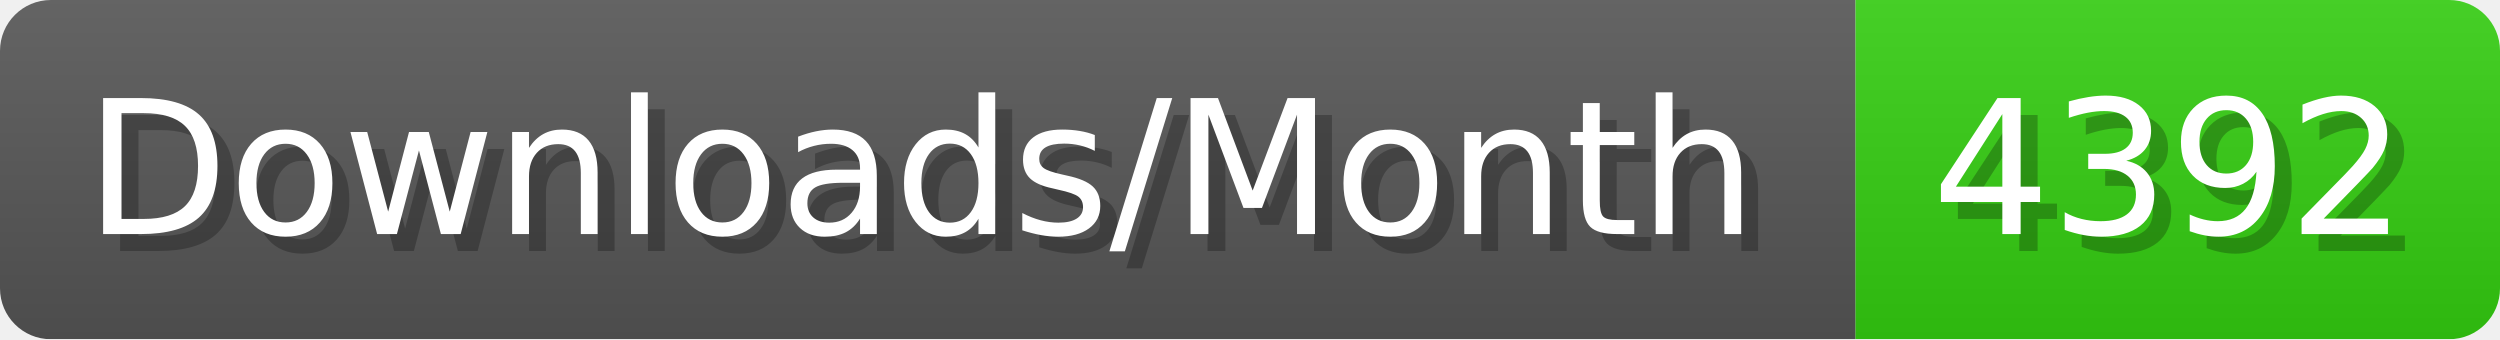
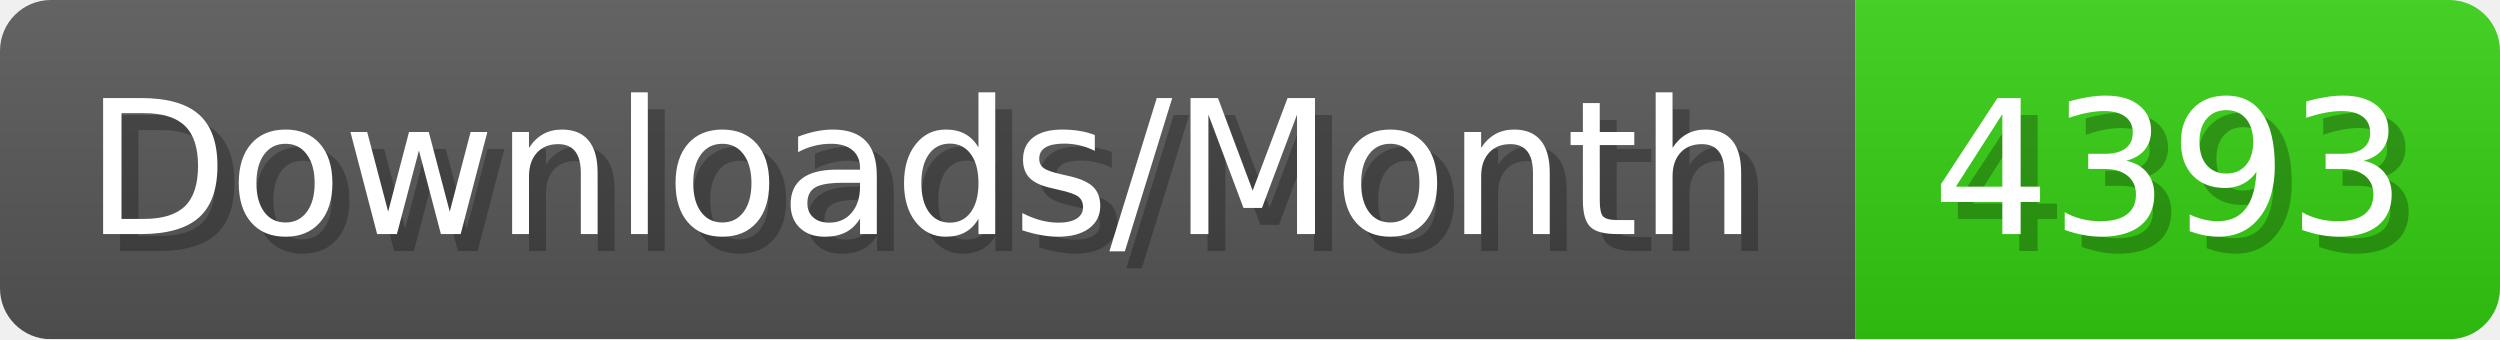
- <svg xmlns="http://www.w3.org/2000/svg" width="147.4" height="20" viewBox="0 0 1474 200" role="img" aria-label="Downloads/Month: 4392">
+ <svg xmlns="http://www.w3.org/2000/svg" width="147.4" height="20" viewBox="0 0 1474 200" role="img" aria-label="Downloads/Month: 4393">
  <linearGradient id="YlXUI" x2="0" y2="100%">
    <stop offset="0" stop-opacity=".1" stop-color="#EEE" />
    <stop offset="1" stop-opacity=".1" />
  </linearGradient>
  <mask id="JHhop">
    <rect width="1474" height="200" rx="30" fill="#FFF" />
  </mask>
  <g mask="url(#JHhop)">
    <rect width="1094" height="200" fill="#555" />
    <rect width="380" height="200" fill="#3C1" x="1094" />
    <rect width="1474" height="200" fill="url(#YlXUI)" />
  </g>
  <g aria-hidden="true" fill="#fff" text-anchor="start" font-family="Verdana,DejaVu Sans,sans-serif" font-size="110">
    <text x="60" y="148" textLength="994" fill="#000" opacity="0.25">Downloads/Month</text>
    <text x="50" y="138" textLength="994">Downloads/Month</text>
-     <text x="1149" y="148" textLength="280" fill="#000" opacity="0.25">4392</text>
-     <text x="1139" y="138" textLength="280">4392</text>
+     <text x="1149" y="148" textLength="280" fill="#000" opacity="0.25">4393</text>
+     <text x="1139" y="138" textLength="280">4393</text>
  </g>
</svg>
